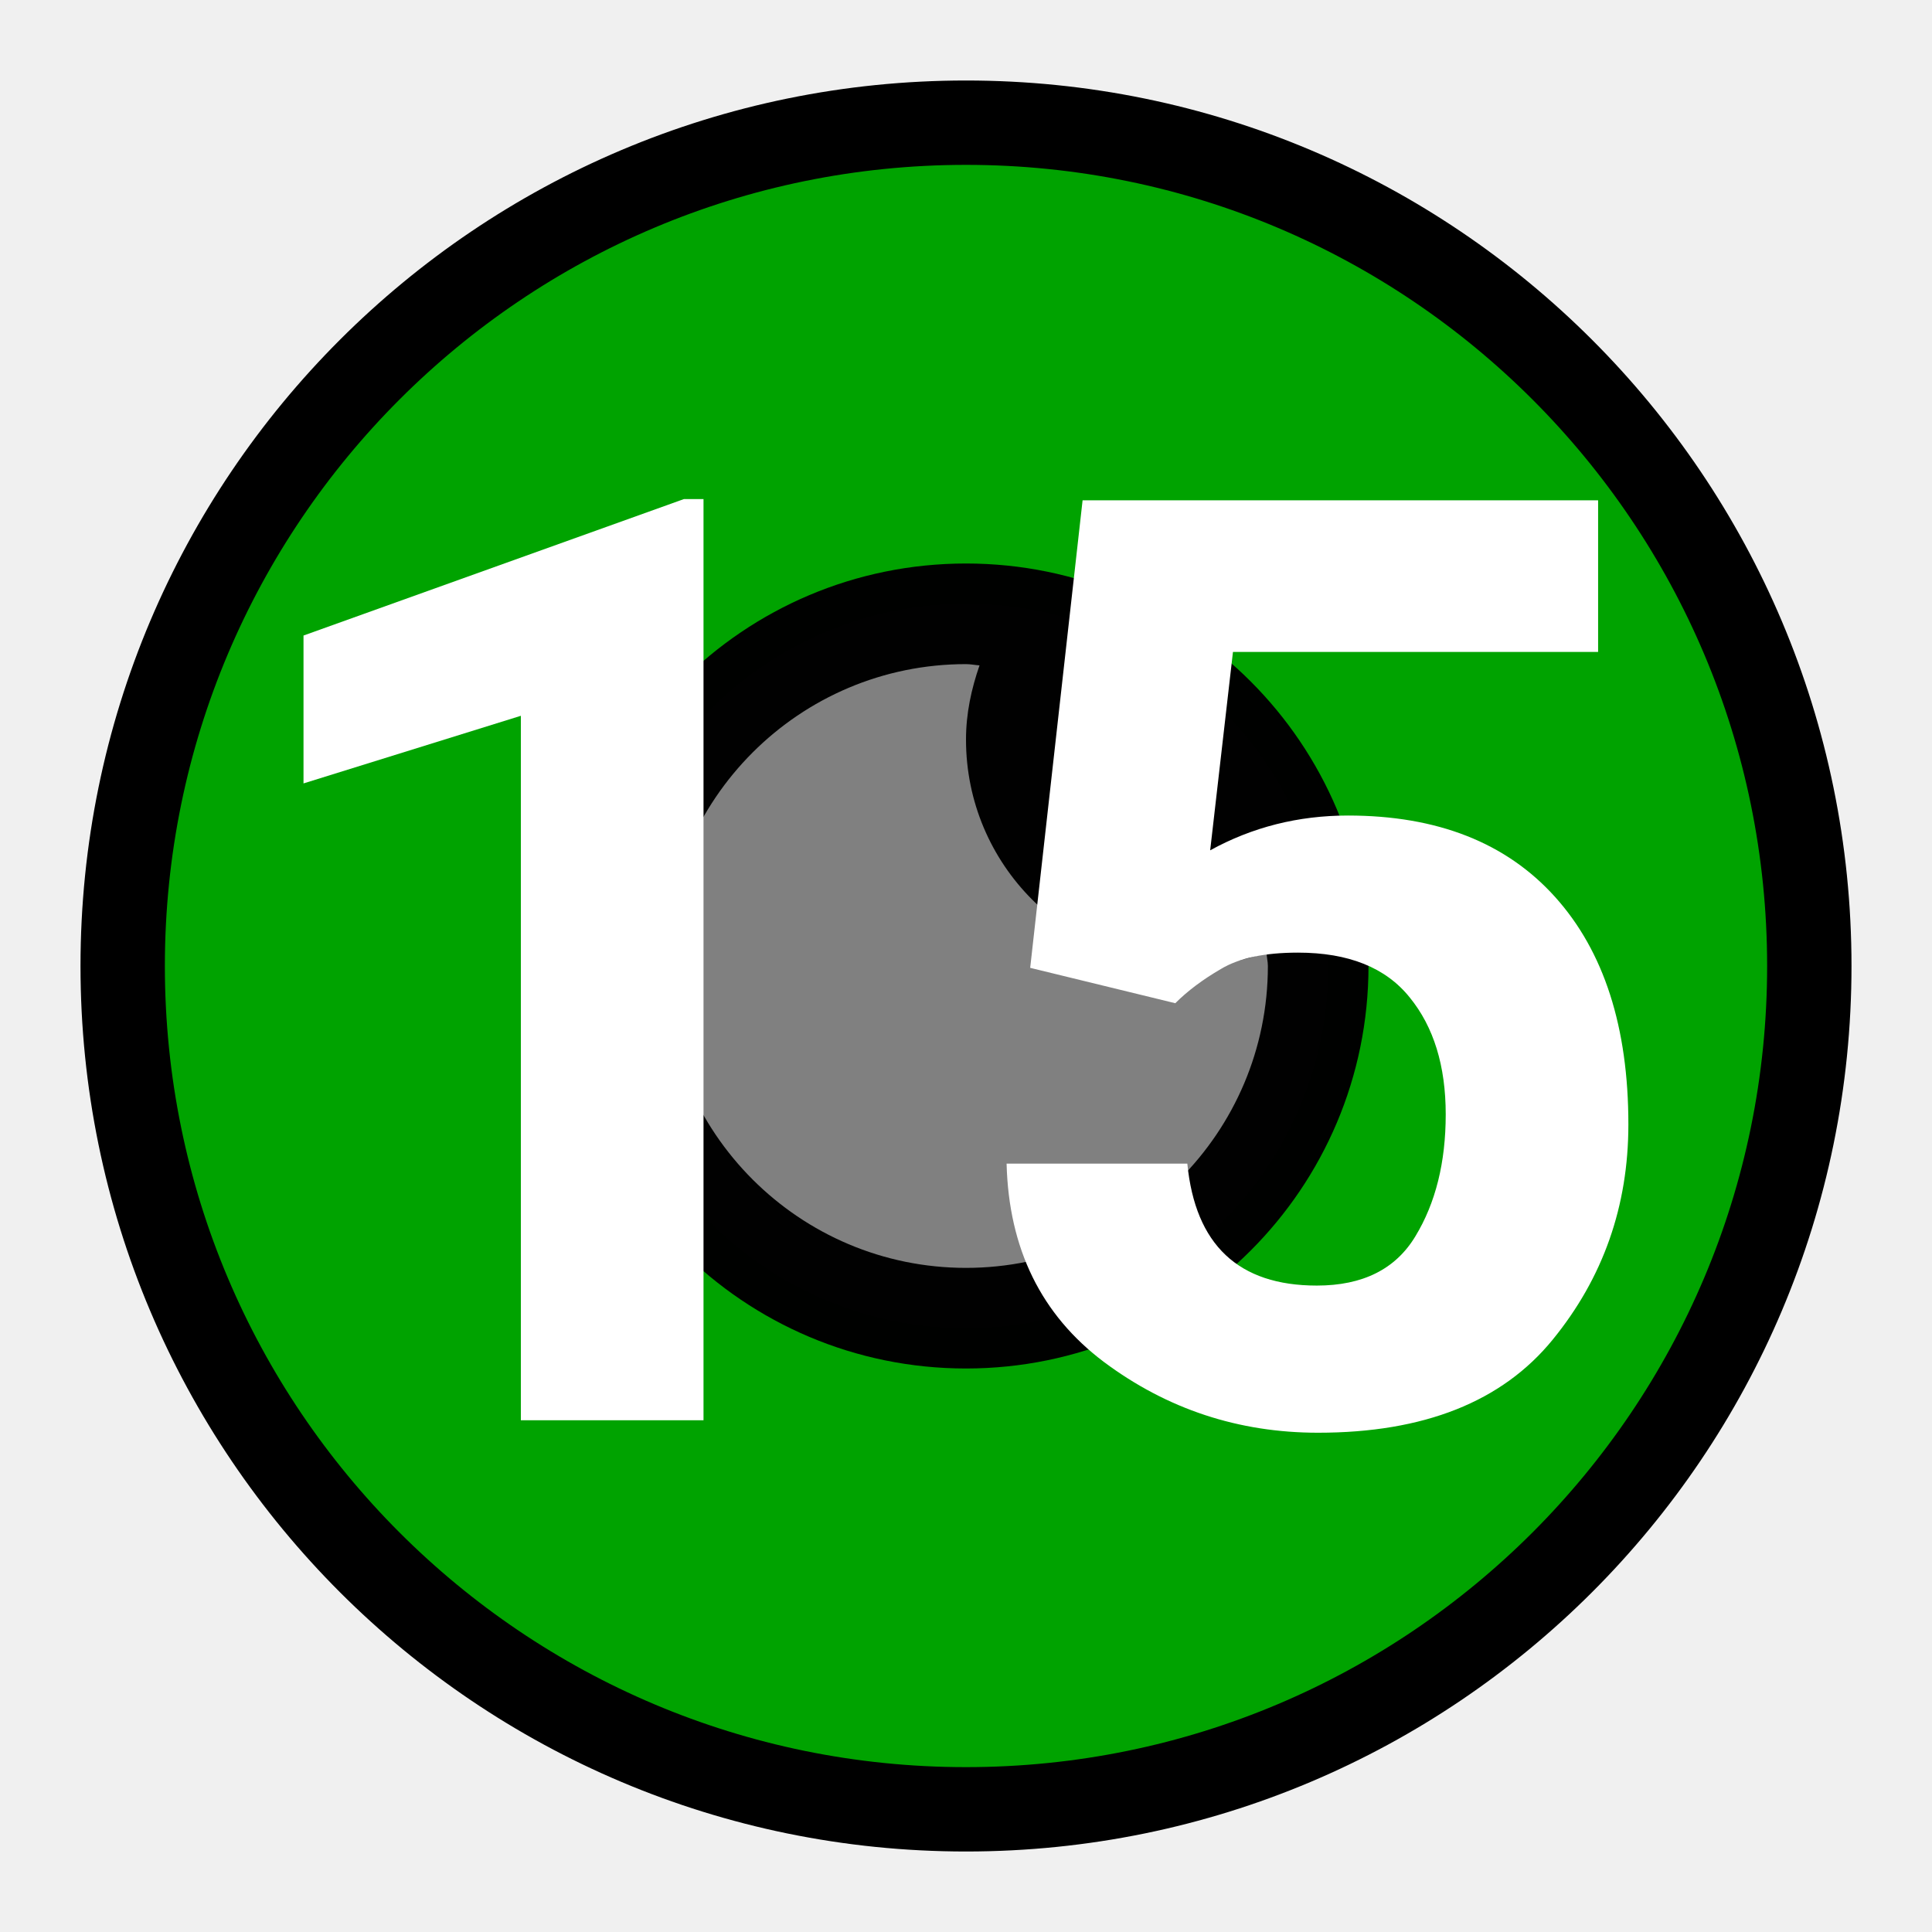
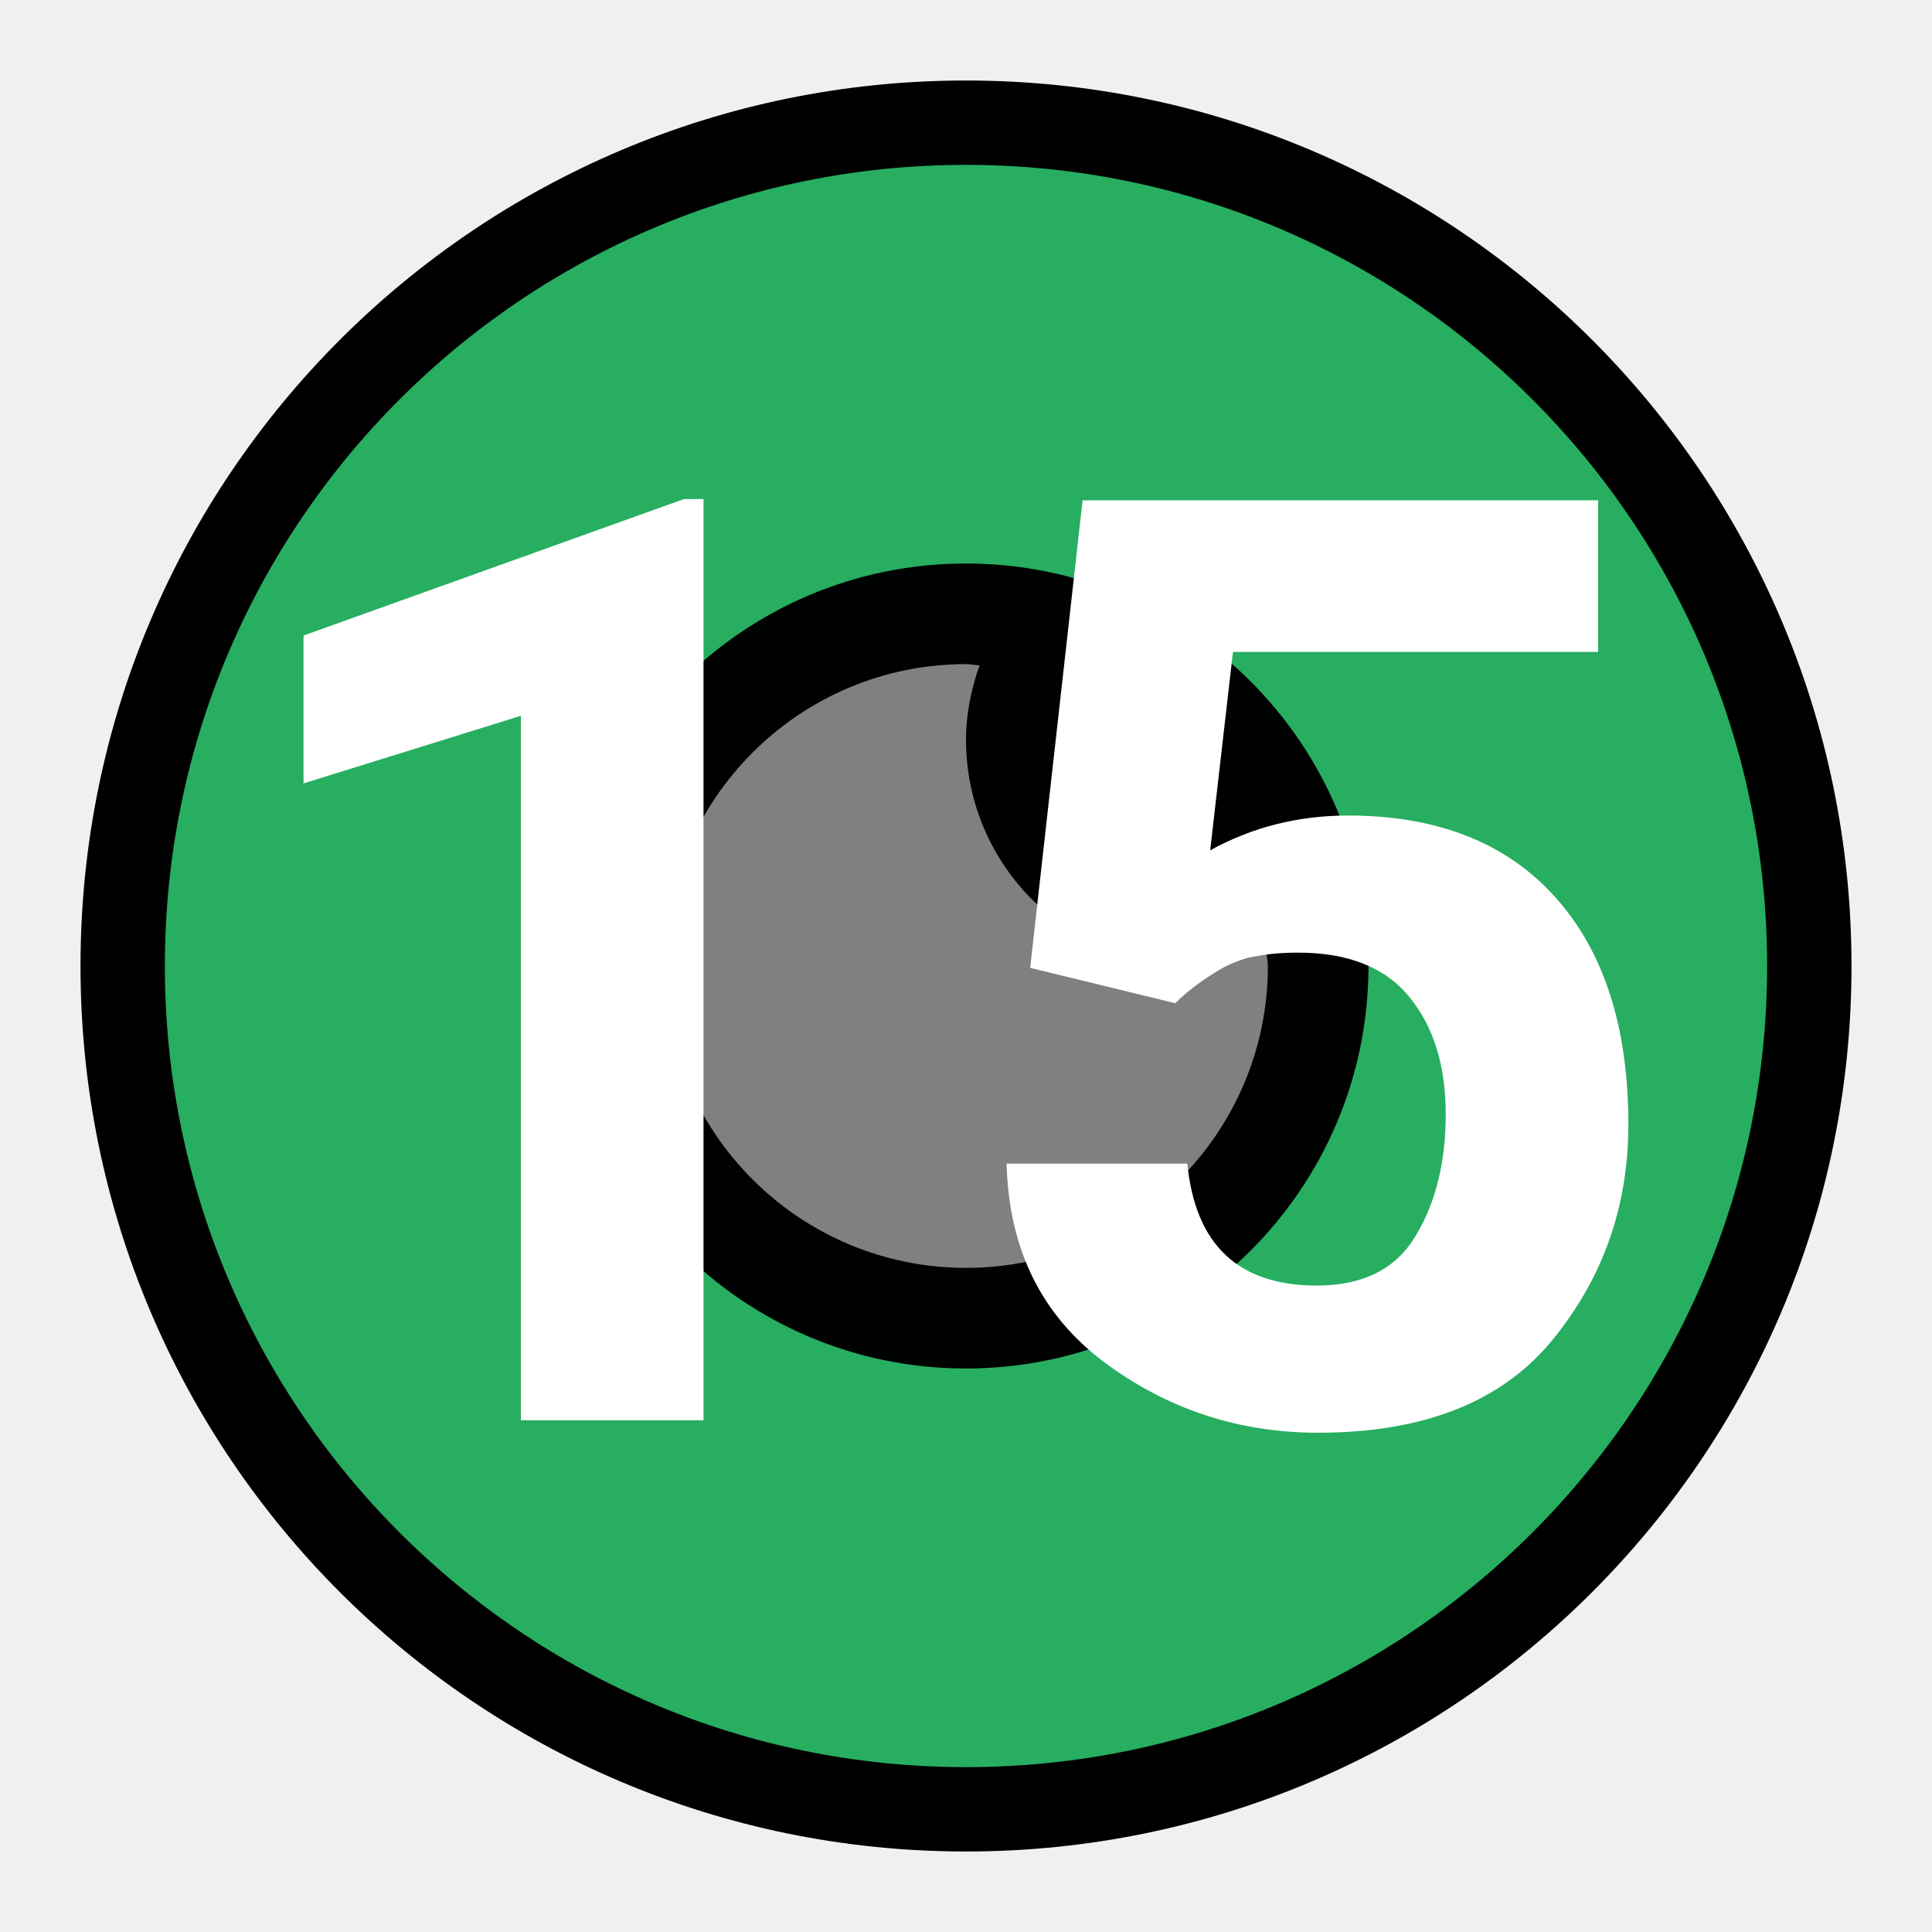
<svg xmlns="http://www.w3.org/2000/svg" height="24" width="24" viewBox="0 0 24 24" version="1.1" id="svg2">
  <defs id="defs1">
    <style type="text/css" id="current-color-scheme">
            .ColorScheme-Text {
                color:#232629;
            }
            .ColorScheme-PositiveText {
                color:#27ae60;
            }
        </style>
    <linearGradient id="linearGradient4058-1-8-2-8">
      <stop style="stop-color:#75a125;stop-opacity:1;" offset="0" id="stop4060-41-2-1-2" />
      <stop style="stop-color:#353520;stop-opacity:1" offset="1" id="stop4062-0-13-7-5" />
    </linearGradient>
    <linearGradient id="linearGradient5276-4-6">
      <stop id="stop5278-1-9" offset="0" style="stop-color:#ffffff;stop-opacity:0.549;" />
      <stop id="stop5280-65-6" offset="1" style="stop-color:#ffffff;stop-opacity:0;" />
    </linearGradient>
  </defs>
-   <circle style="fill:#00a300;fill-opacity:1;stroke:#000000;stroke-width:1.048;stroke-dasharray:none;stroke-opacity:1" id="path3-6" cx="12" cy="12" r="10.476" />
+   <circle style="fill:#27ae60;fill-opacity:1;stroke:#000000;stroke-width:1.048;stroke-dasharray:none;stroke-opacity:1" id="path3-6" cx="12" cy="12" r="10.476" />
  <g id="g4" transform="translate(-13.33423,-4.71154)">
    <g id="g5" transform="translate(-9.458489,0.1013978)">
      <g id="g4-7" transform="translate(-0.3976806,2.166087)" style="opacity:1">
        <g id="g5-5" transform="translate(-8.222386,-0.4028454)">
          <circle style="fill:#808080;stroke-width:2.268" id="path3-3" cx="43.413" cy="14.847" r="4.5" />
          <g id="g2-5" transform="matrix(0.0390625,0,0,0.0390625,33.41278,5.393776)" style="opacity:0.99;fill:#000000">
            <path d="m 256,370 c -70.7,0 -128,-57.3 -128,-128 0,-70.7 57.3,-128 128,-128 70.7,0 128,57.3 128,128 0,70.7 -57.3,128 -128,128 z m 0,-200 c 0,-8.3 1.7,-16.1 4.3,-23.6 -1.5,-0.1 -2.8,-0.4 -4.3,-0.4 -53,0 -96,43 -96,96 0,53 43,96 96,96 53,0 96,-43 96,-96 0,-1.5 -0.4,-2.8 -0.4,-4.3 -7.4,2.6 -15.3,4.3 -23.6,4.3 -39.8,0 -72,-32.2 -72,-72 z" id="path1-6" style="fill:#000000" />
          </g>
        </g>
      </g>
      <path style="-inkscape-font-specification:'Roboto Bold';fill:#ffffff;stroke-width:0.033" d="M 31.532,10.81 V 22.253 H 29.263 V 13.502 l -2.7,0.84 v -1.837 l 4.725,-1.695 z m 5.863,6.263 -1.805,-0.44 0.651,-5.808 h 6.404 v 1.884 h -4.536 l -0.283,2.464 q 0.785,-0.432 1.711,-0.432 1.664,0 2.574,1.012 0.91,1.012 0.91,2.825 0,1.523 -0.942,2.676 -0.942,1.154 -2.912,1.154 -1.483,0 -2.661,-0.879 -1.169,-0.879 -1.209,-2.464 h 2.245 q 0.149,1.515 1.609,1.515 0.855,0 1.224,-0.612 0.377,-0.62 0.377,-1.515 0,-0.903 -0.447,-1.452 -0.447,-0.557 -1.389,-0.557 -0.62,0 -0.958,0.204 -0.337,0.196 -0.565,0.424 z" id="text2" aria-label="15" />
    </g>
  </g>
</svg>
